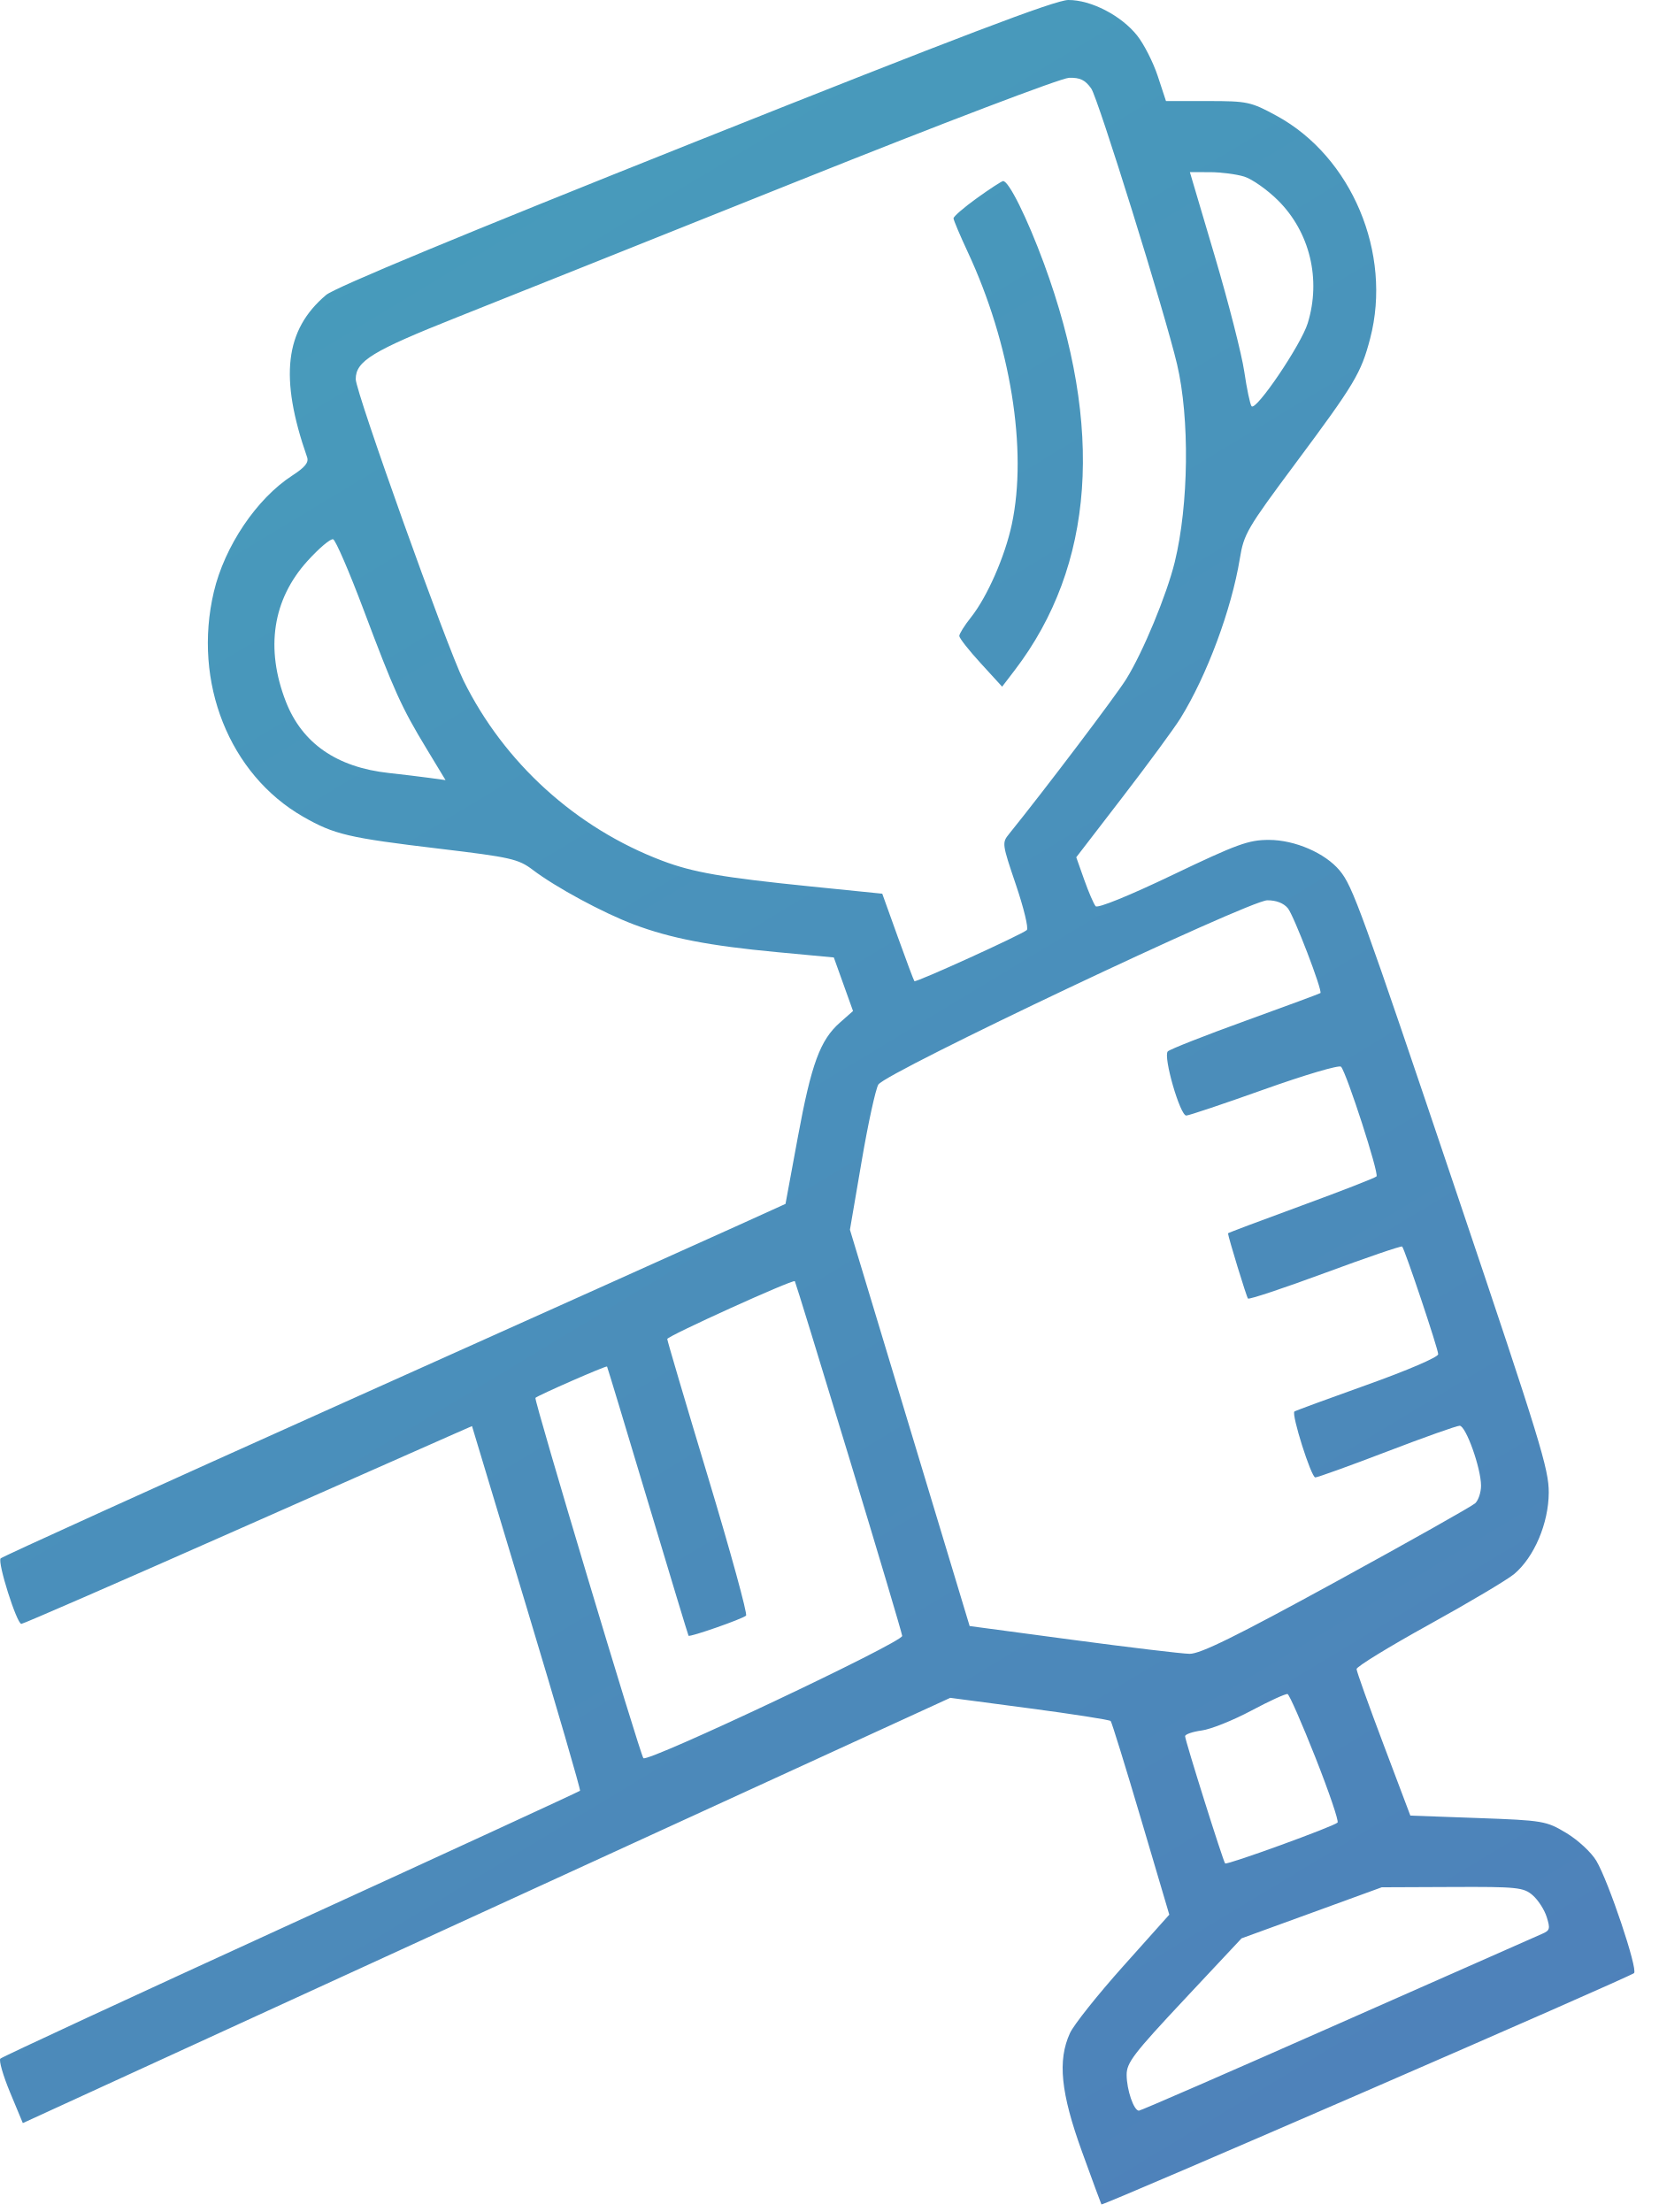
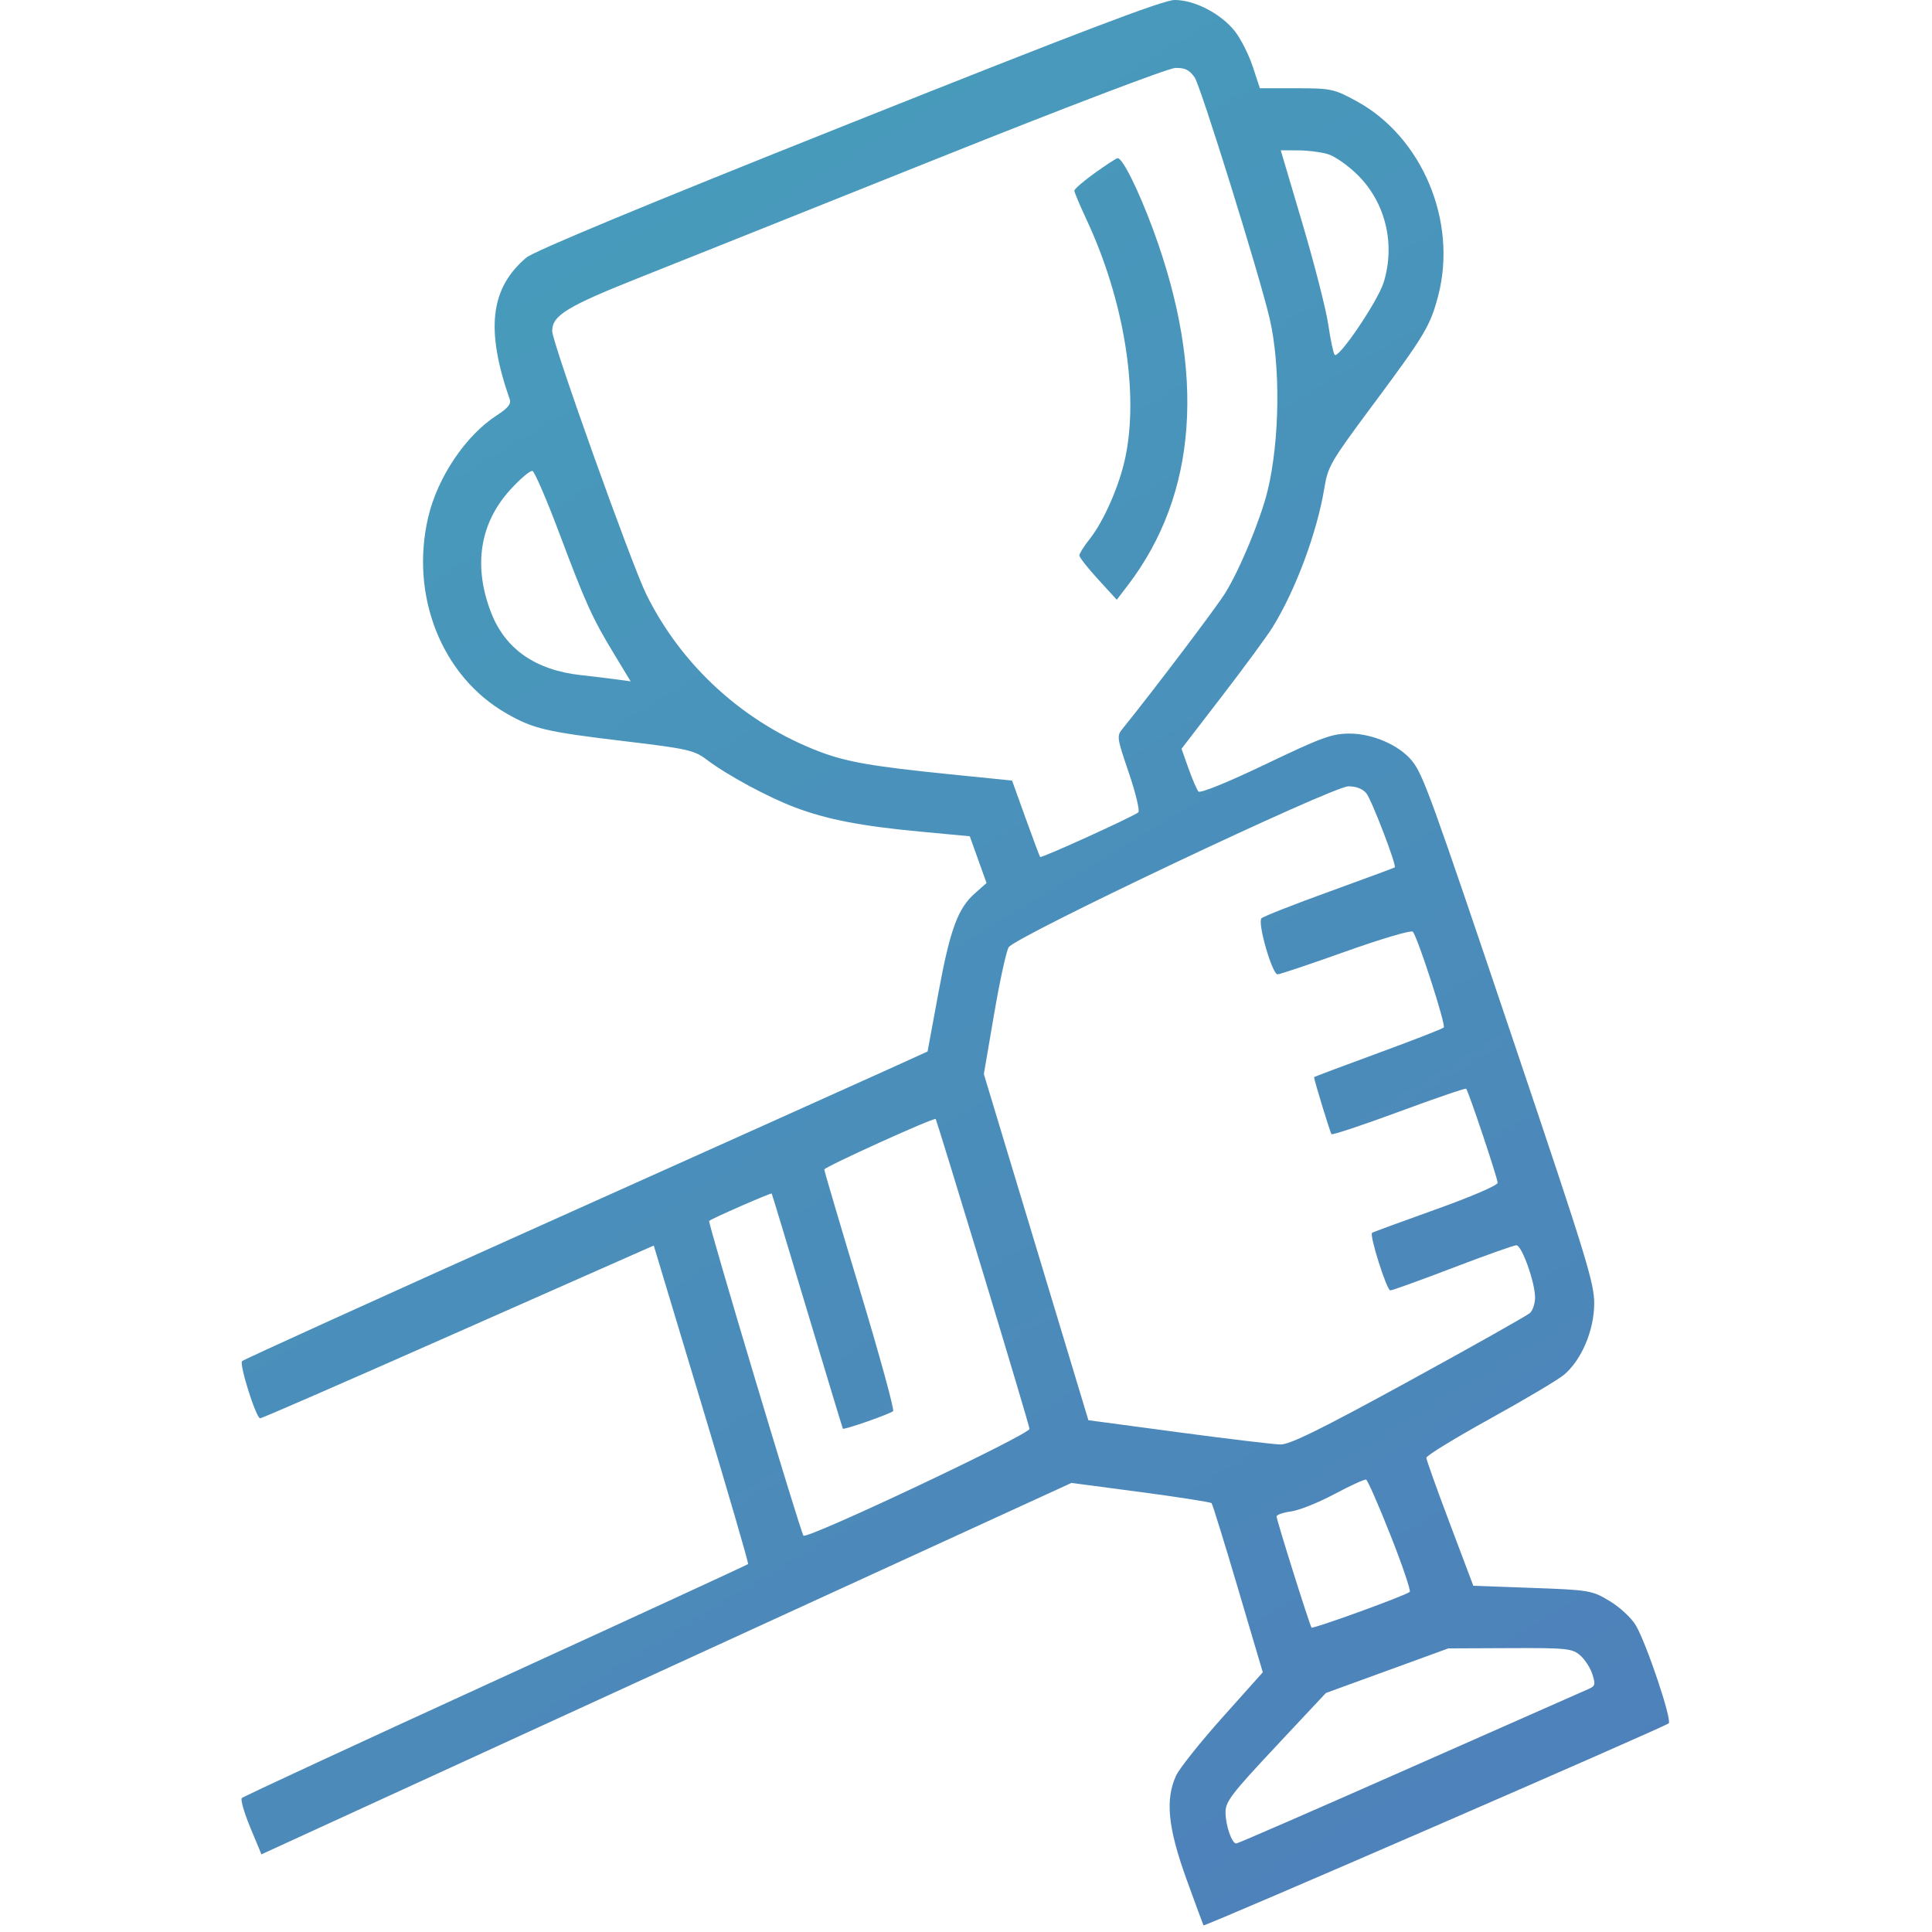
- <svg xmlns="http://www.w3.org/2000/svg" width="66" height="88" viewBox="0 0 66 88" fill="none">
+ <svg xmlns="http://www.w3.org/2000/svg" width="88" height="88" viewBox="0 0 66 88" fill="none">
  <path fill-rule="evenodd" clip-rule="evenodd" d="M27.658 5.642C18.424 9.322 13.326 11.438 12.974 11.734C11.33 13.122 11.108 15.013 12.217 18.187C12.291 18.398 12.137 18.589 11.624 18.921C10.21 19.838 8.934 21.733 8.506 23.551C7.662 27.137 9.122 30.808 12.061 32.492C13.3 33.2 13.849 33.33 17.479 33.764C20.321 34.104 20.624 34.172 21.197 34.607C22.11 35.3 23.989 36.316 25.211 36.776C26.67 37.326 28.224 37.627 30.904 37.878L33.172 38.091L33.554 39.156L33.936 40.221L33.416 40.68C32.627 41.376 32.279 42.322 31.741 45.235L31.25 47.894L29.246 48.803C28.144 49.303 21.143 52.449 13.688 55.794C6.234 59.139 0.086 61.931 0.026 61.997C-0.11 62.148 0.667 64.603 0.85 64.603C0.924 64.603 4.661 62.975 9.156 60.986C13.651 58.997 17.654 57.226 18.053 57.052L18.778 56.734L20.954 63.957C22.151 67.929 23.106 71.207 23.075 71.241C23.044 71.275 17.87 73.66 11.576 76.54C5.283 79.42 0.08 81.831 0.014 81.899C-0.052 81.967 0.122 82.572 0.401 83.243L0.908 84.463L2.225 83.859C2.949 83.527 6.574 81.864 10.28 80.165C13.986 78.465 21.695 74.93 27.411 72.31L37.804 67.545L40.955 67.962C42.688 68.192 44.142 68.419 44.186 68.467C44.23 68.516 44.772 70.269 45.392 72.364L46.518 76.171L44.679 78.228C43.668 79.359 42.717 80.554 42.566 80.884C42.068 81.972 42.199 83.261 43.044 85.597C43.454 86.728 43.802 87.674 43.818 87.699C43.862 87.768 64.865 78.645 65.008 78.495C65.164 78.331 63.989 74.836 63.506 74.027C63.307 73.693 62.776 73.201 62.316 72.924C61.513 72.441 61.395 72.421 58.797 72.327L56.108 72.23L55.041 69.402C54.454 67.847 53.971 66.496 53.968 66.4C53.965 66.305 55.265 65.508 56.857 64.629C58.448 63.75 59.97 62.845 60.24 62.618C61.037 61.946 61.608 60.599 61.614 59.382C61.618 58.447 61.272 57.318 58.009 47.636C54.135 36.138 53.816 35.259 53.296 34.632C52.718 33.937 51.516 33.416 50.487 33.414C49.675 33.412 49.221 33.577 46.646 34.809C44.917 35.637 43.669 36.144 43.588 36.052C43.513 35.967 43.309 35.494 43.134 35.001L42.817 34.105L44.662 31.706C45.677 30.387 46.712 28.977 46.962 28.575C48.014 26.877 48.992 24.249 49.324 22.225C49.485 21.239 49.606 21.032 51.543 18.428C53.9 15.261 54.149 14.843 54.51 13.462C55.392 10.081 53.776 6.235 50.791 4.609C49.763 4.049 49.628 4.02 48.048 4.02H46.386L46.059 3.027C45.879 2.481 45.51 1.755 45.24 1.415C44.607 0.617 43.402 -0.005 42.5 2.95632e-05C41.98 0.003 38.204 1.438 27.658 5.642ZM43.412 3.521C43.683 3.902 46.353 12.48 46.827 14.492C47.333 16.643 47.293 20.075 46.736 22.357C46.417 23.661 45.473 25.941 44.806 27.015C44.394 27.679 41.559 31.425 40.146 33.174C39.858 33.53 39.861 33.56 40.418 35.204C40.729 36.122 40.924 36.929 40.851 36.999C40.669 37.172 36.435 39.099 36.377 39.034C36.352 39.005 36.054 38.211 35.715 37.268L35.099 35.554L32.255 35.266C28.736 34.909 27.573 34.707 26.344 34.242C22.915 32.943 20.054 30.348 18.438 27.071C17.769 25.715 14.152 15.598 14.152 15.084C14.152 14.365 14.81 13.963 18.18 12.623C20.012 11.895 26.111 9.457 31.734 7.206C37.476 4.908 42.208 3.106 42.528 3.096C42.967 3.082 43.169 3.179 43.412 3.521ZM49.497 7.025C49.81 7.121 50.416 7.548 50.844 7.973C52.11 9.233 52.564 11.109 52.025 12.859C51.761 13.716 49.958 16.379 49.79 16.16C49.73 16.081 49.6 15.46 49.5 14.779C49.4 14.098 48.873 12.035 48.328 10.194L47.337 6.848L48.133 6.849C48.571 6.85 49.184 6.929 49.497 7.025ZM38.86 7.885C38.349 8.253 37.932 8.613 37.934 8.686C37.936 8.759 38.189 9.359 38.497 10.019C40.202 13.673 40.886 17.892 40.253 20.86C39.981 22.136 39.275 23.744 38.629 24.558C38.372 24.881 38.163 25.215 38.163 25.3C38.163 25.385 38.546 25.874 39.016 26.386L39.868 27.318L40.371 26.66C43.542 22.505 43.935 17.005 41.528 10.474C40.86 8.662 40.123 7.178 39.903 7.204C39.841 7.212 39.371 7.518 38.86 7.885ZM14.463 24.254C15.685 27.506 15.971 28.137 16.966 29.781L17.725 31.035L17.062 30.944C16.697 30.894 15.98 30.808 15.469 30.752C13.396 30.526 12.018 29.57 11.372 27.911C10.549 25.794 10.847 23.85 12.228 22.322C12.693 21.808 13.154 21.418 13.254 21.455C13.354 21.492 13.898 22.752 14.463 24.254ZM51.236 36.134C51.475 36.427 52.621 39.414 52.53 39.507C52.509 39.528 51.167 40.025 49.548 40.611C47.929 41.197 46.539 41.744 46.458 41.828C46.267 42.026 46.944 44.38 47.193 44.38C47.293 44.38 48.691 43.911 50.3 43.337C51.908 42.763 53.281 42.358 53.351 42.437C53.575 42.69 54.869 46.69 54.762 46.801C54.706 46.86 53.353 47.387 51.756 47.972C50.158 48.557 48.852 49.049 48.853 49.065C48.865 49.227 49.59 51.596 49.648 51.66C49.69 51.707 51.074 51.246 52.724 50.636C54.373 50.026 55.749 49.556 55.782 49.591C55.892 49.713 57.216 53.668 57.216 53.875C57.216 53.992 55.987 54.52 54.389 55.09C52.834 55.646 51.532 56.124 51.496 56.154C51.367 56.261 52.163 58.776 52.326 58.776C52.418 58.776 53.701 58.313 55.177 57.748C56.652 57.182 57.954 56.72 58.069 56.72C58.317 56.72 58.92 58.409 58.92 59.104C58.92 59.372 58.815 59.688 58.686 59.806C58.557 59.924 56.075 61.322 53.17 62.912C49.165 65.104 47.752 65.8 47.324 65.794C47.014 65.789 44.918 65.538 42.668 65.237L38.575 64.689L36.194 56.805L33.813 48.922L34.278 46.202C34.533 44.705 34.833 43.331 34.943 43.147C35.229 42.67 49.679 35.825 50.415 35.817C50.769 35.813 51.068 35.929 51.236 36.134ZM33.765 57.937C34.922 61.745 35.879 64.96 35.892 65.081C35.92 65.331 25.754 70.134 25.596 69.945C25.459 69.783 21.234 55.682 21.301 55.612C21.393 55.513 24.119 54.32 24.15 54.364C24.166 54.387 24.895 56.797 25.77 59.719C26.646 62.641 27.375 65.051 27.392 65.074C27.439 65.141 29.551 64.402 29.68 64.274C29.744 64.212 29.064 61.736 28.17 58.772C27.276 55.809 26.545 53.333 26.545 53.27C26.545 53.154 31.544 50.888 31.621 50.969C31.643 50.993 32.608 54.129 33.765 57.937ZM52.332 69.92C52.871 71.284 53.267 72.449 53.212 72.507C53.068 72.66 48.806 74.208 48.739 74.133C48.658 74.043 47.147 69.24 47.147 69.072C47.147 68.995 47.444 68.893 47.806 68.844C48.168 68.796 49.056 68.441 49.781 68.054C50.505 67.668 51.154 67.371 51.224 67.395C51.294 67.419 51.793 68.555 52.332 69.92ZM60.975 75.399C61.191 75.587 61.442 75.975 61.532 76.263C61.679 76.729 61.66 76.8 61.354 76.932C61.165 77.013 57.507 78.63 53.223 80.524C48.94 82.419 45.379 83.969 45.309 83.969C45.107 83.969 44.824 83.144 44.821 82.547C44.819 82.063 45.09 81.708 47.106 79.555L49.393 77.113L52.182 76.098L54.97 75.082L57.776 75.07C60.355 75.058 60.614 75.085 60.975 75.399Z" fill="url(#paint0_linear_236_713)" />
  <defs>
    <linearGradient id="paint0_linear_236_713" x1="8.839" y1="8.77" x2="55.331" y2="85.872" gradientUnits="userSpaceOnUse">
      <stop stop-color="#479CBB" />
      <stop offset="1" stop-color="#4E81BA" />
    </linearGradient>
  </defs>
</svg>
